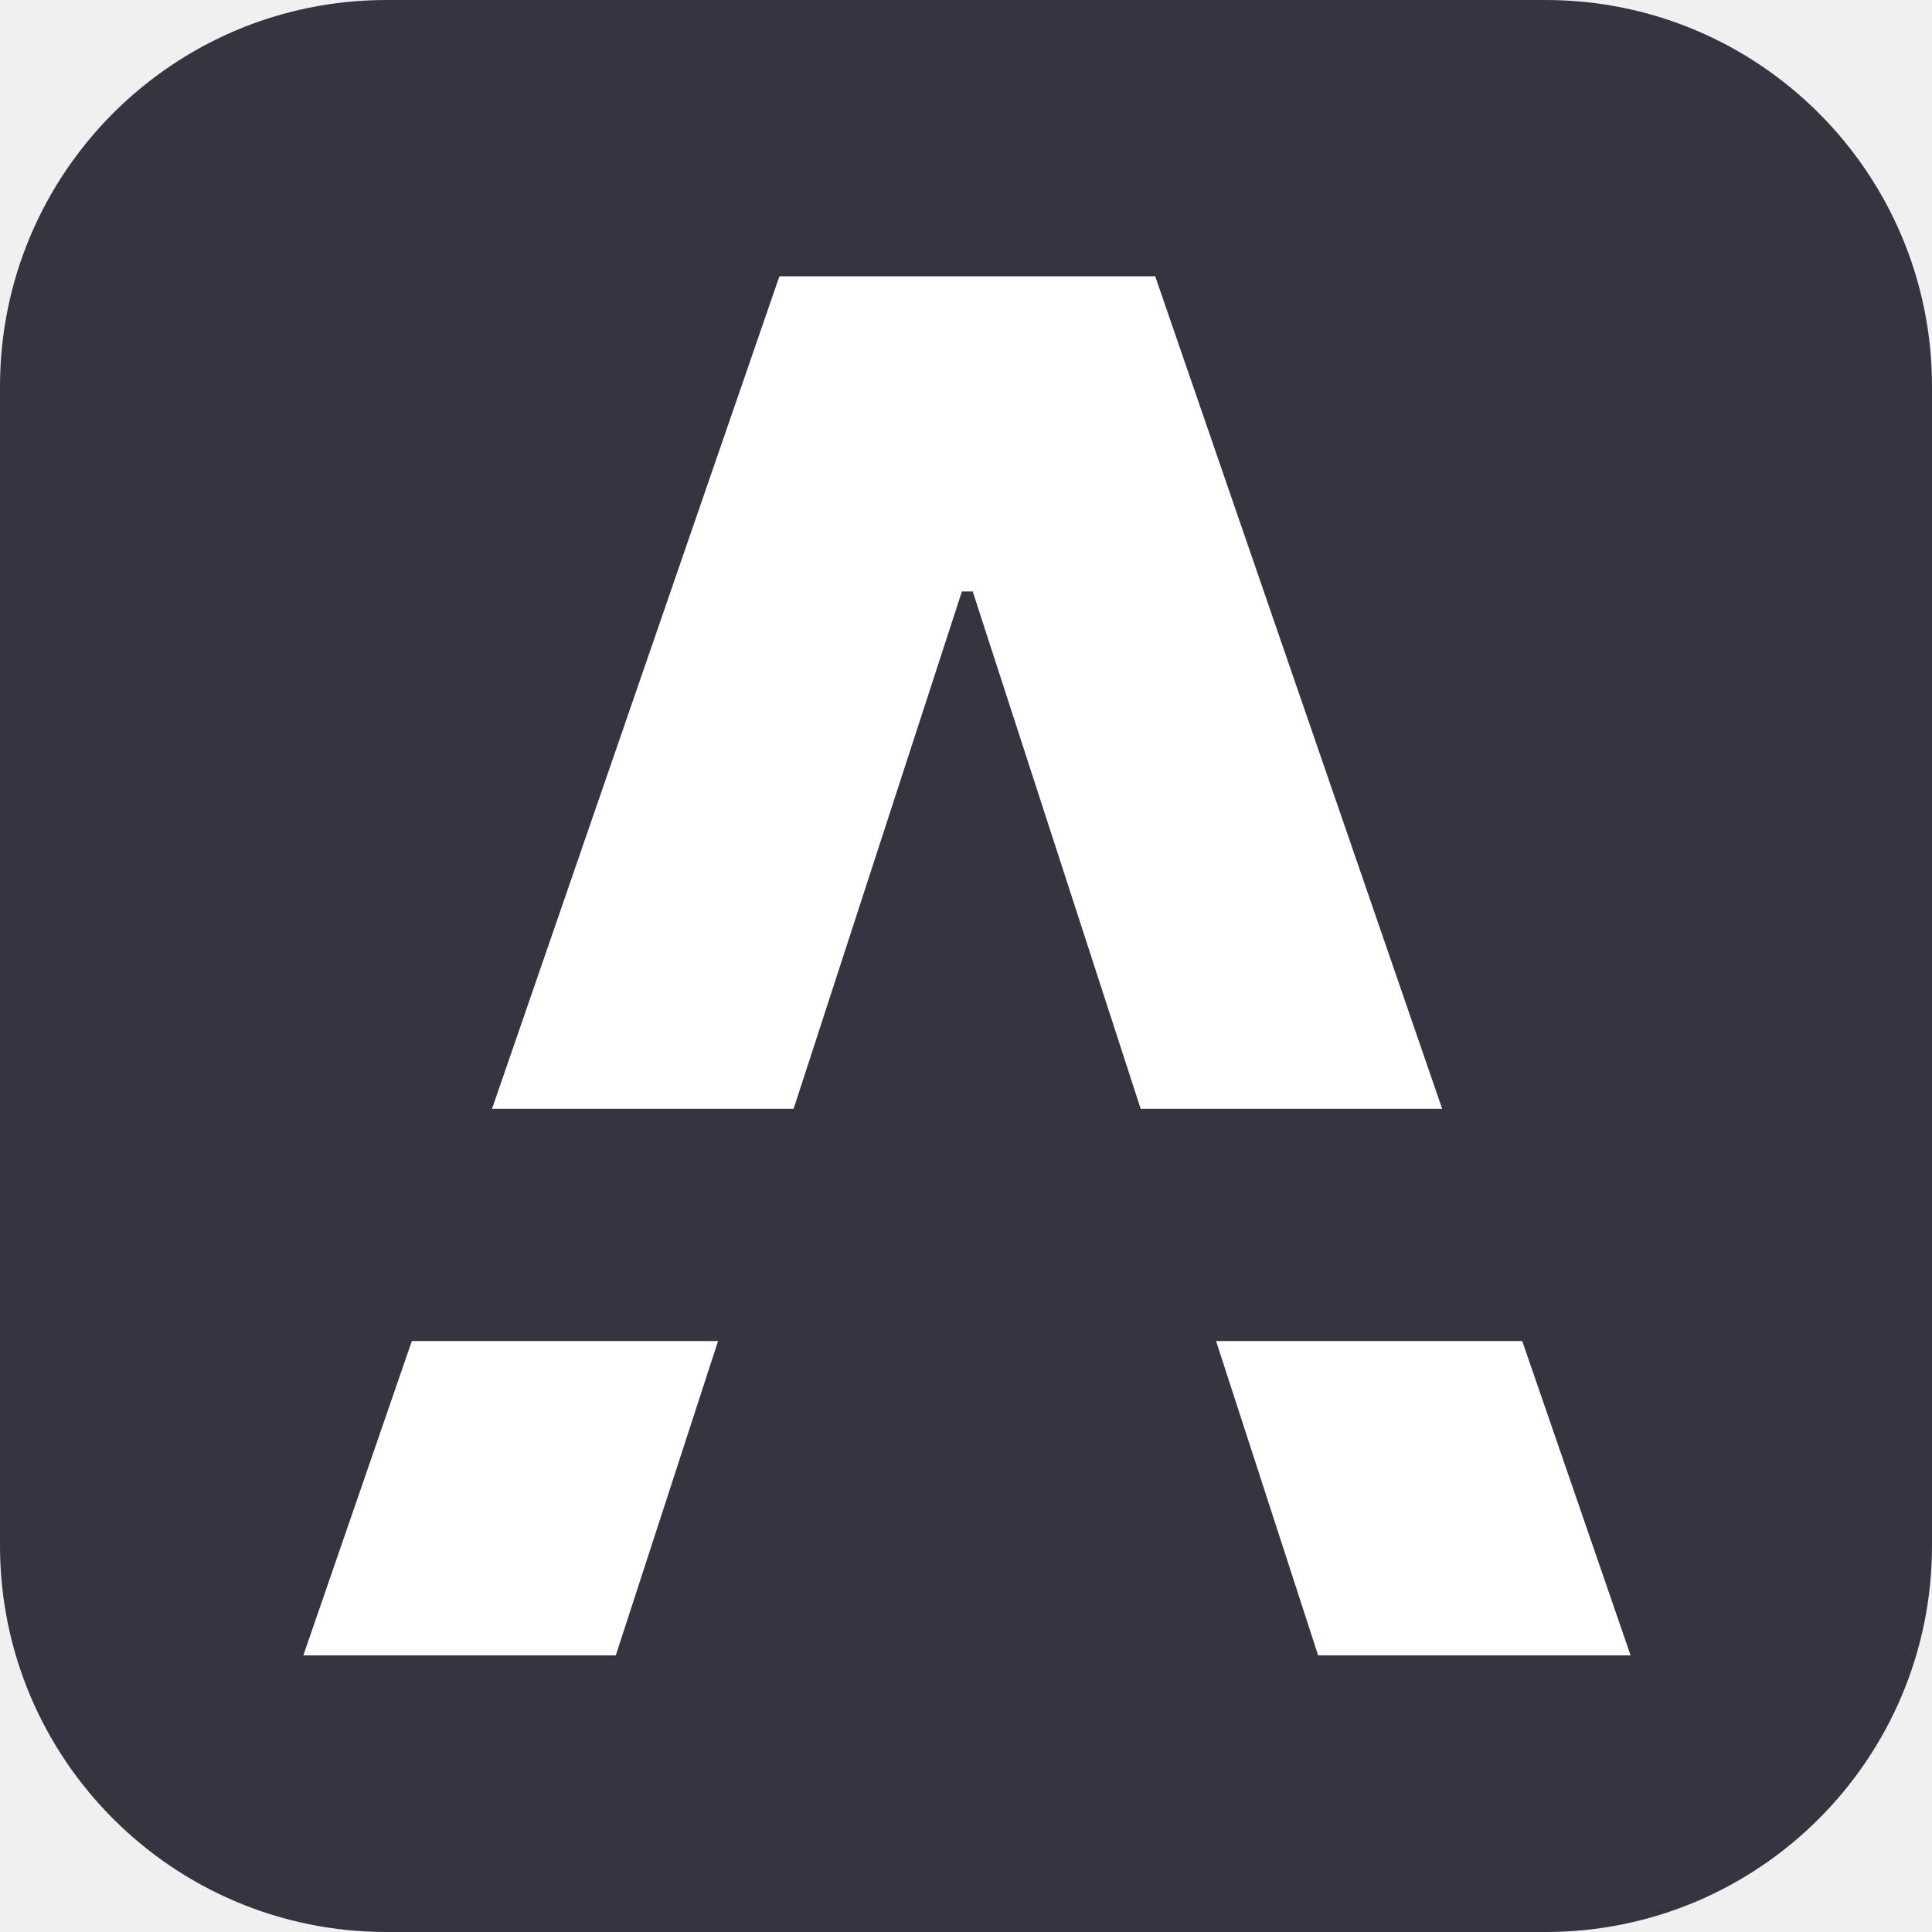
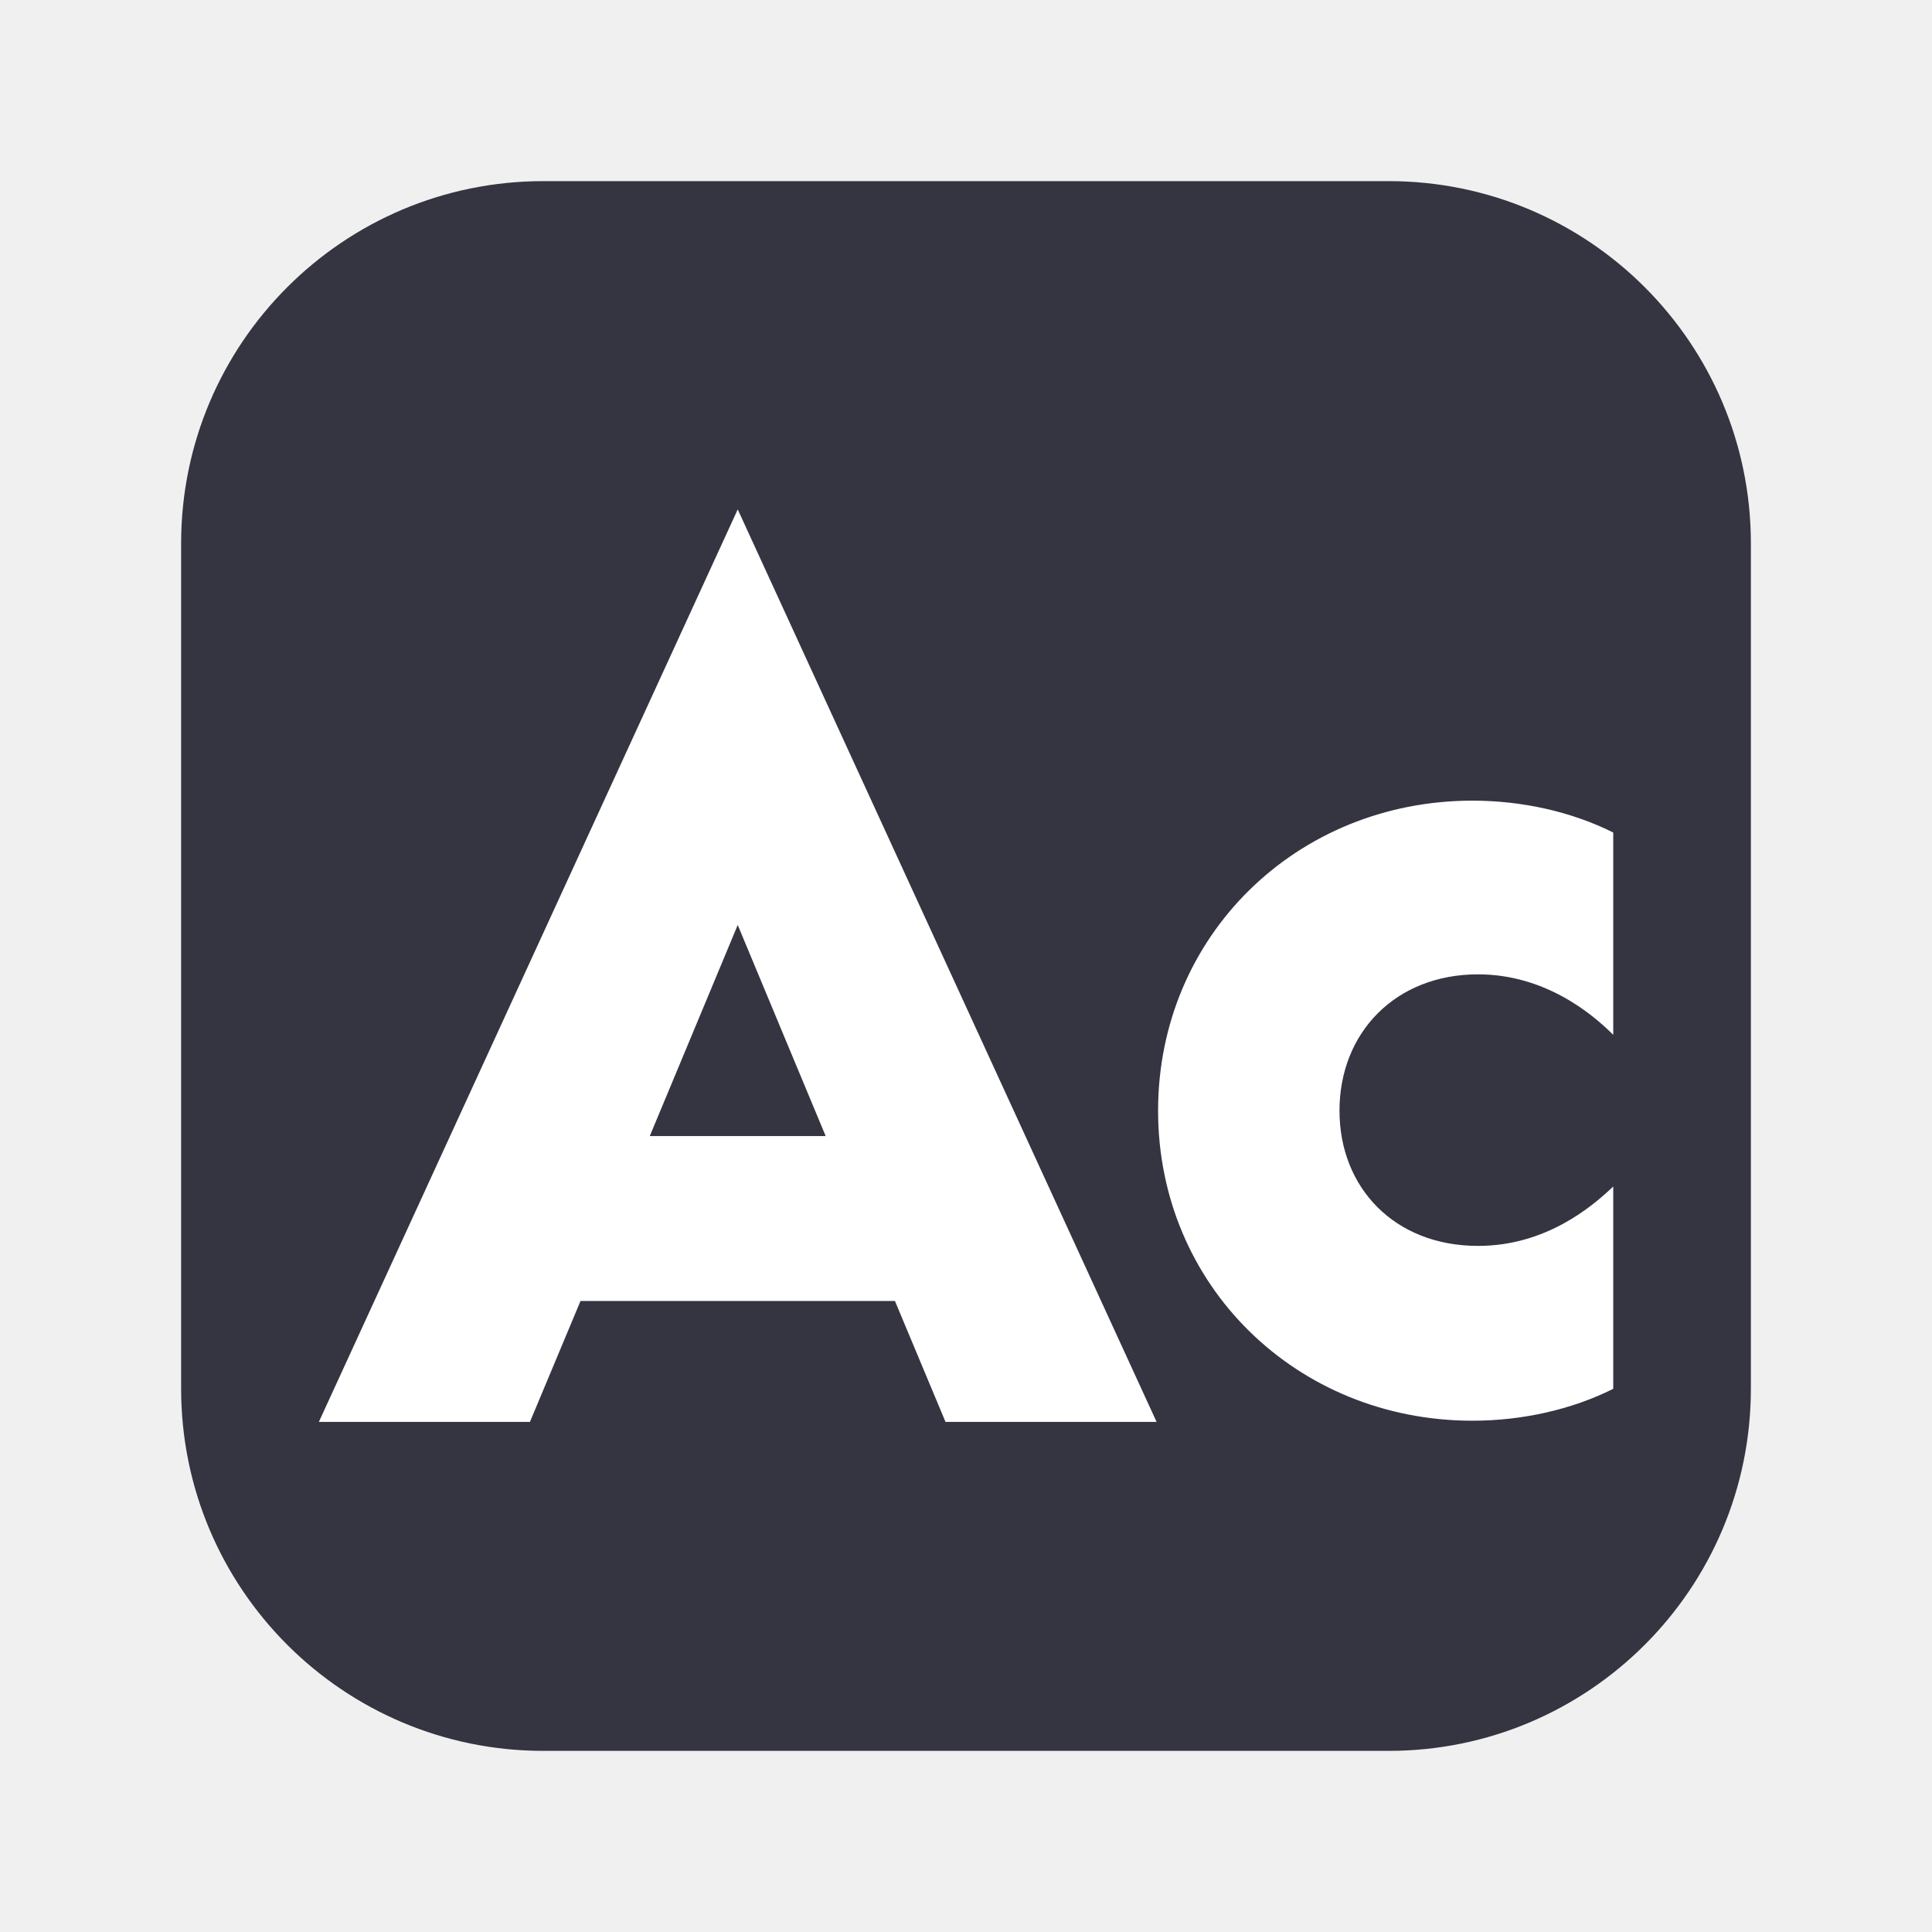
- <svg xmlns="http://www.w3.org/2000/svg" width="1000" height="1000" viewBox="0 0 1000 1000" fill="none">
-   <g clip-path="url(#clip0_825_2)">
-     <path d="M800 0H200C89.543 0 0 89.543 0 200V800C0 910.457 89.543 1000 200 1000H800C910.457 1000 1000 910.457 1000 800V200C1000 89.543 910.457 0 800 0Z" fill="#343541" />
-     <path fill-rule="evenodd" clip-rule="evenodd" d="M157 856.839H318.729L371.656 694.146H213.164L157 856.839ZM629.447 694.146L682.271 856.839H844L787.915 694.146H629.447ZM746.466 573.908L597.921 143H403.428L254.672 573.908H410.771L497.886 306.123H503.463L590.408 573.908H746.466Z" fill="white" />
-   </g>
-   <defs>
-     <clipPath id="clip0_825_2">
-       <rect width="1000" height="1000" fill="white" />
-     </clipPath>
-   </defs>
+ <svg xmlns="http://www.w3.org/2000/svg" width="1024" height="1024" viewBox="0 0 1024 1024" fill="none">
+   <path d="M736 96H288C181.961 96 96 181.961 96 288V736C96 842.039 181.961 928 288 928H736C842.039 928 928 842.039 928 736V288C928 181.961 842.039 96 736 96Z" fill="#343541" />
+   <path d="M501.144 753.649H613.024L391.012 270L169 753.649H280.88L307.685 689.551H474.34L501.144 753.649ZM344.395 602.144L391.012 490.264L437.629 602.144H344.395Z" fill="white" />
+   <path d="M780.464 753.006C806.686 753.006 832.908 747.179 855.051 736.107V628.889C843.98 639.378 819.506 660.355 783.378 660.355C739.092 660.355 709.957 629.471 709.957 588.682C709.957 547.31 739.675 516.426 783.378 516.426C818.923 516.426 843.98 537.403 855.051 548.475V441.256C832.908 430.185 806.686 424.358 780.464 424.358C687.231 424.358 613.81 496.031 613.81 588.682C613.81 681.333 687.231 753.006 780.464 753.006Z" fill="white" />
</svg>
